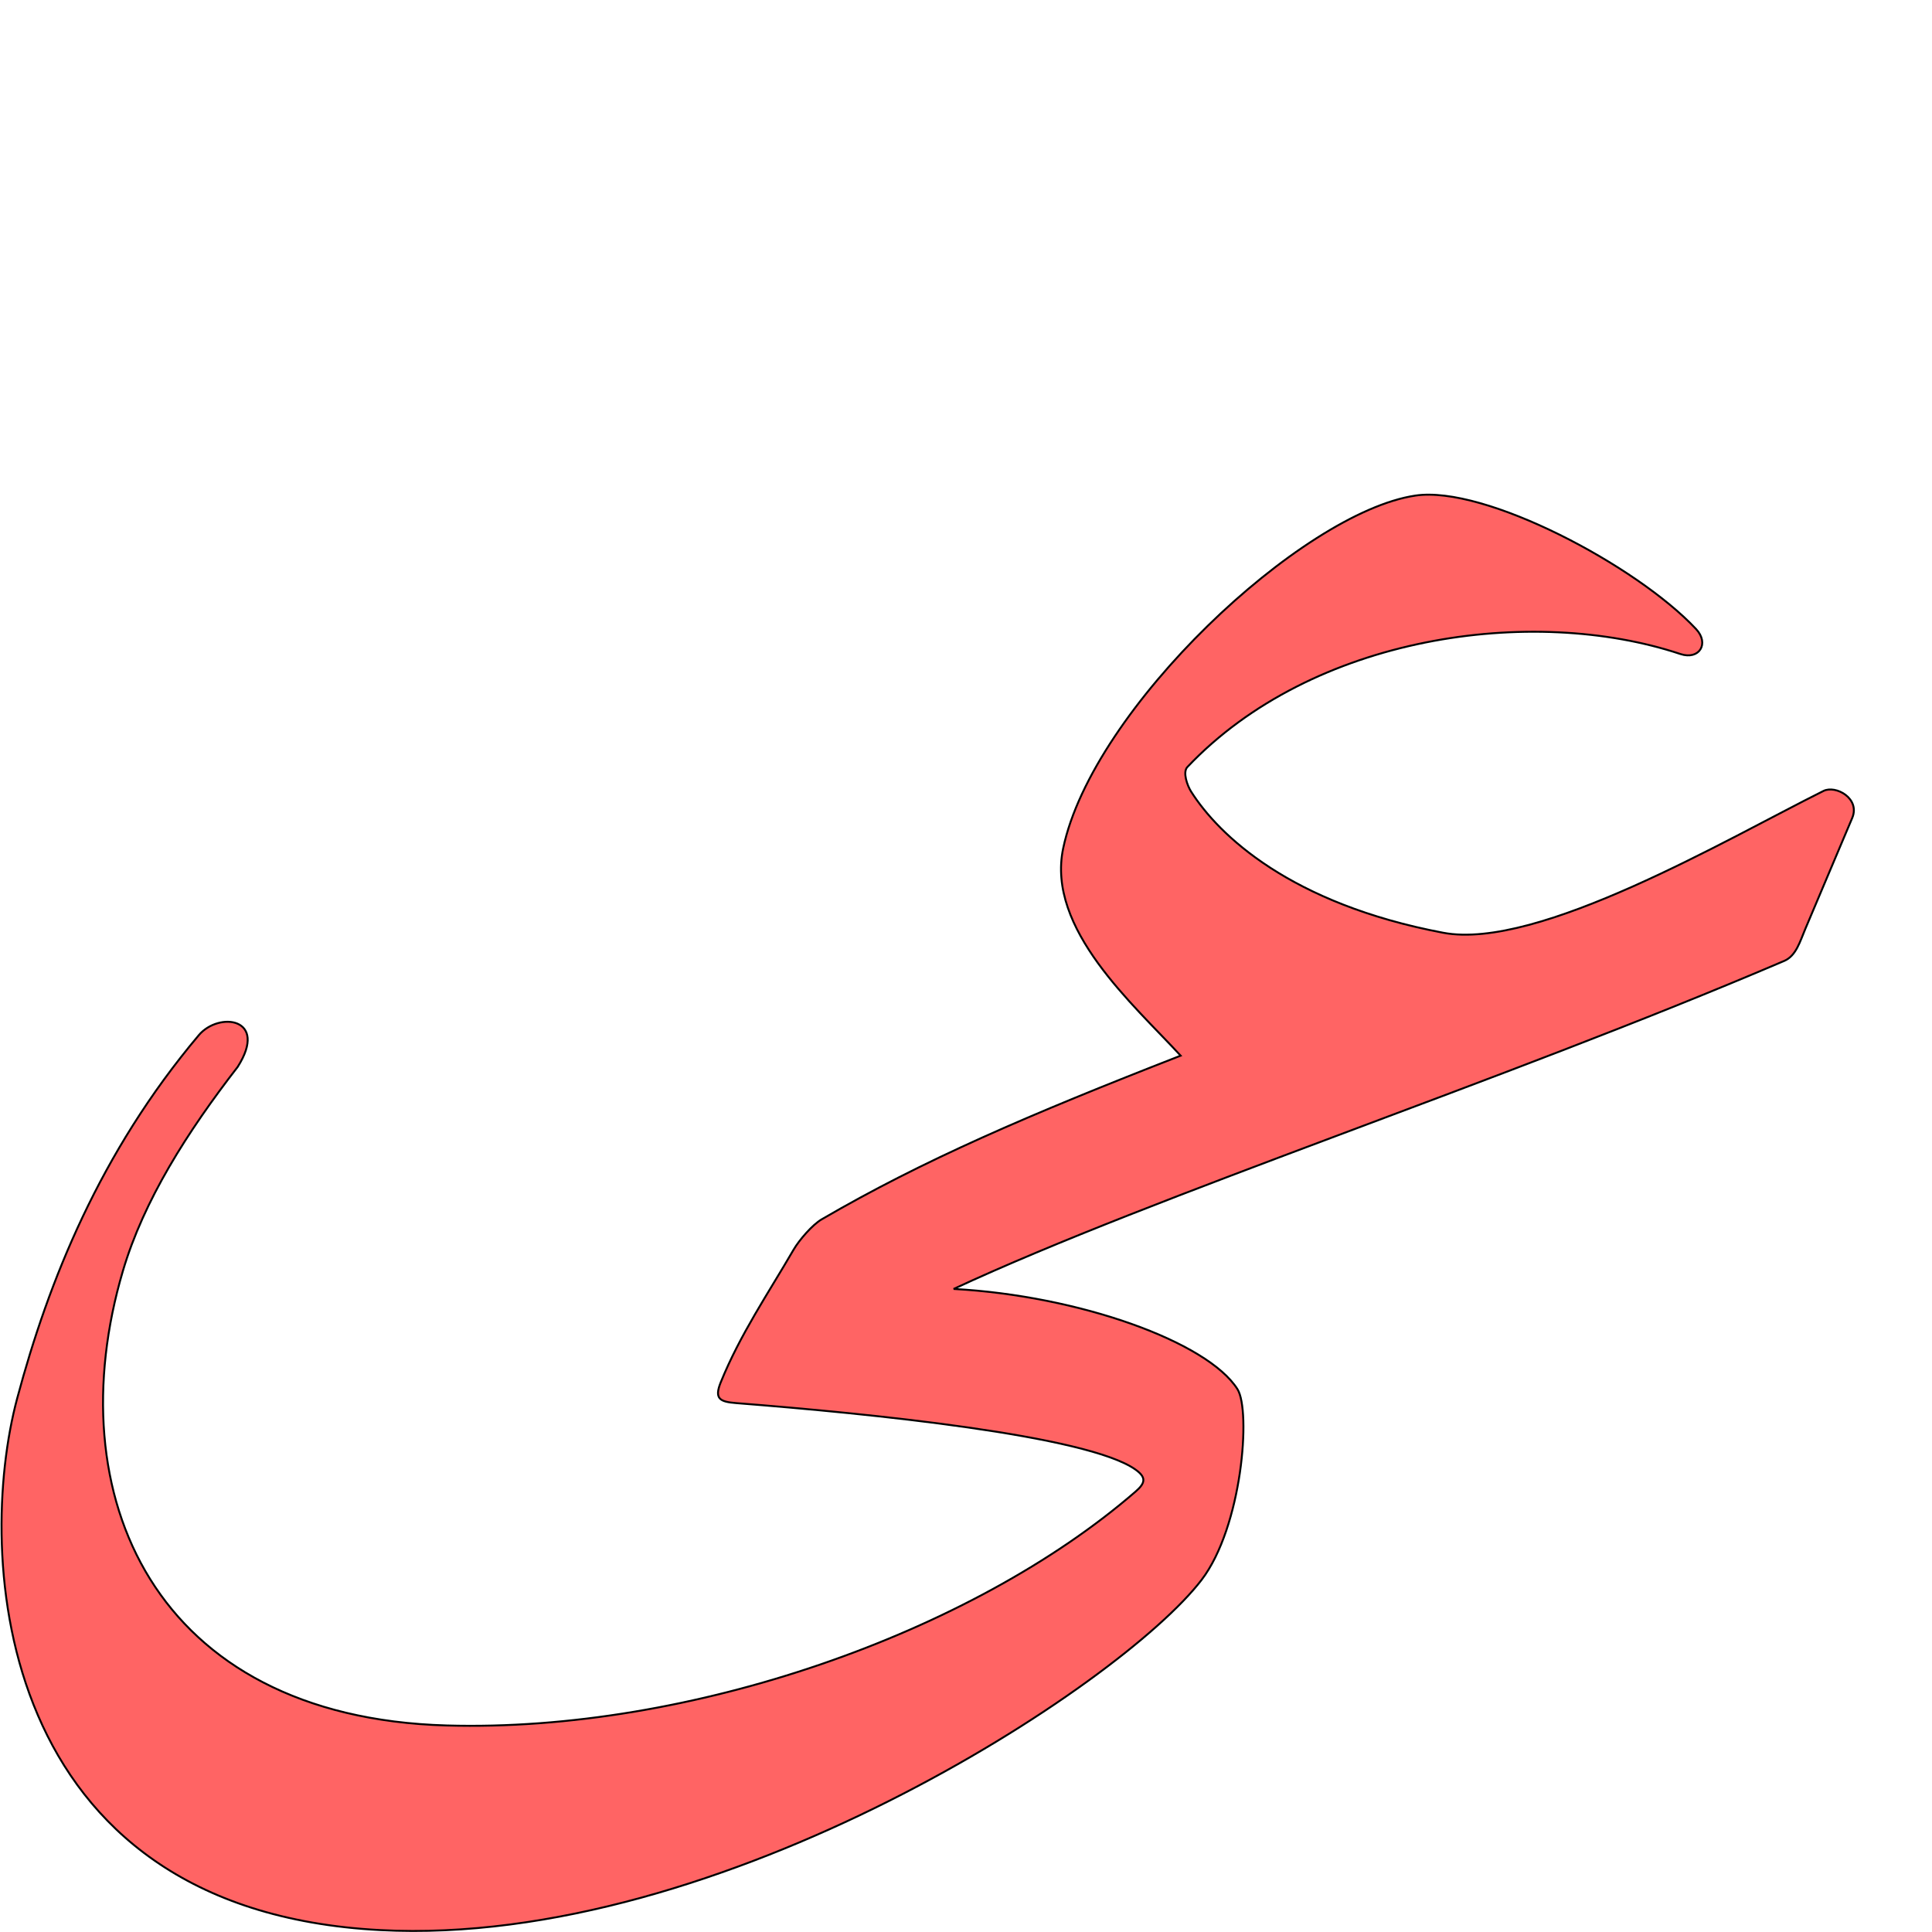
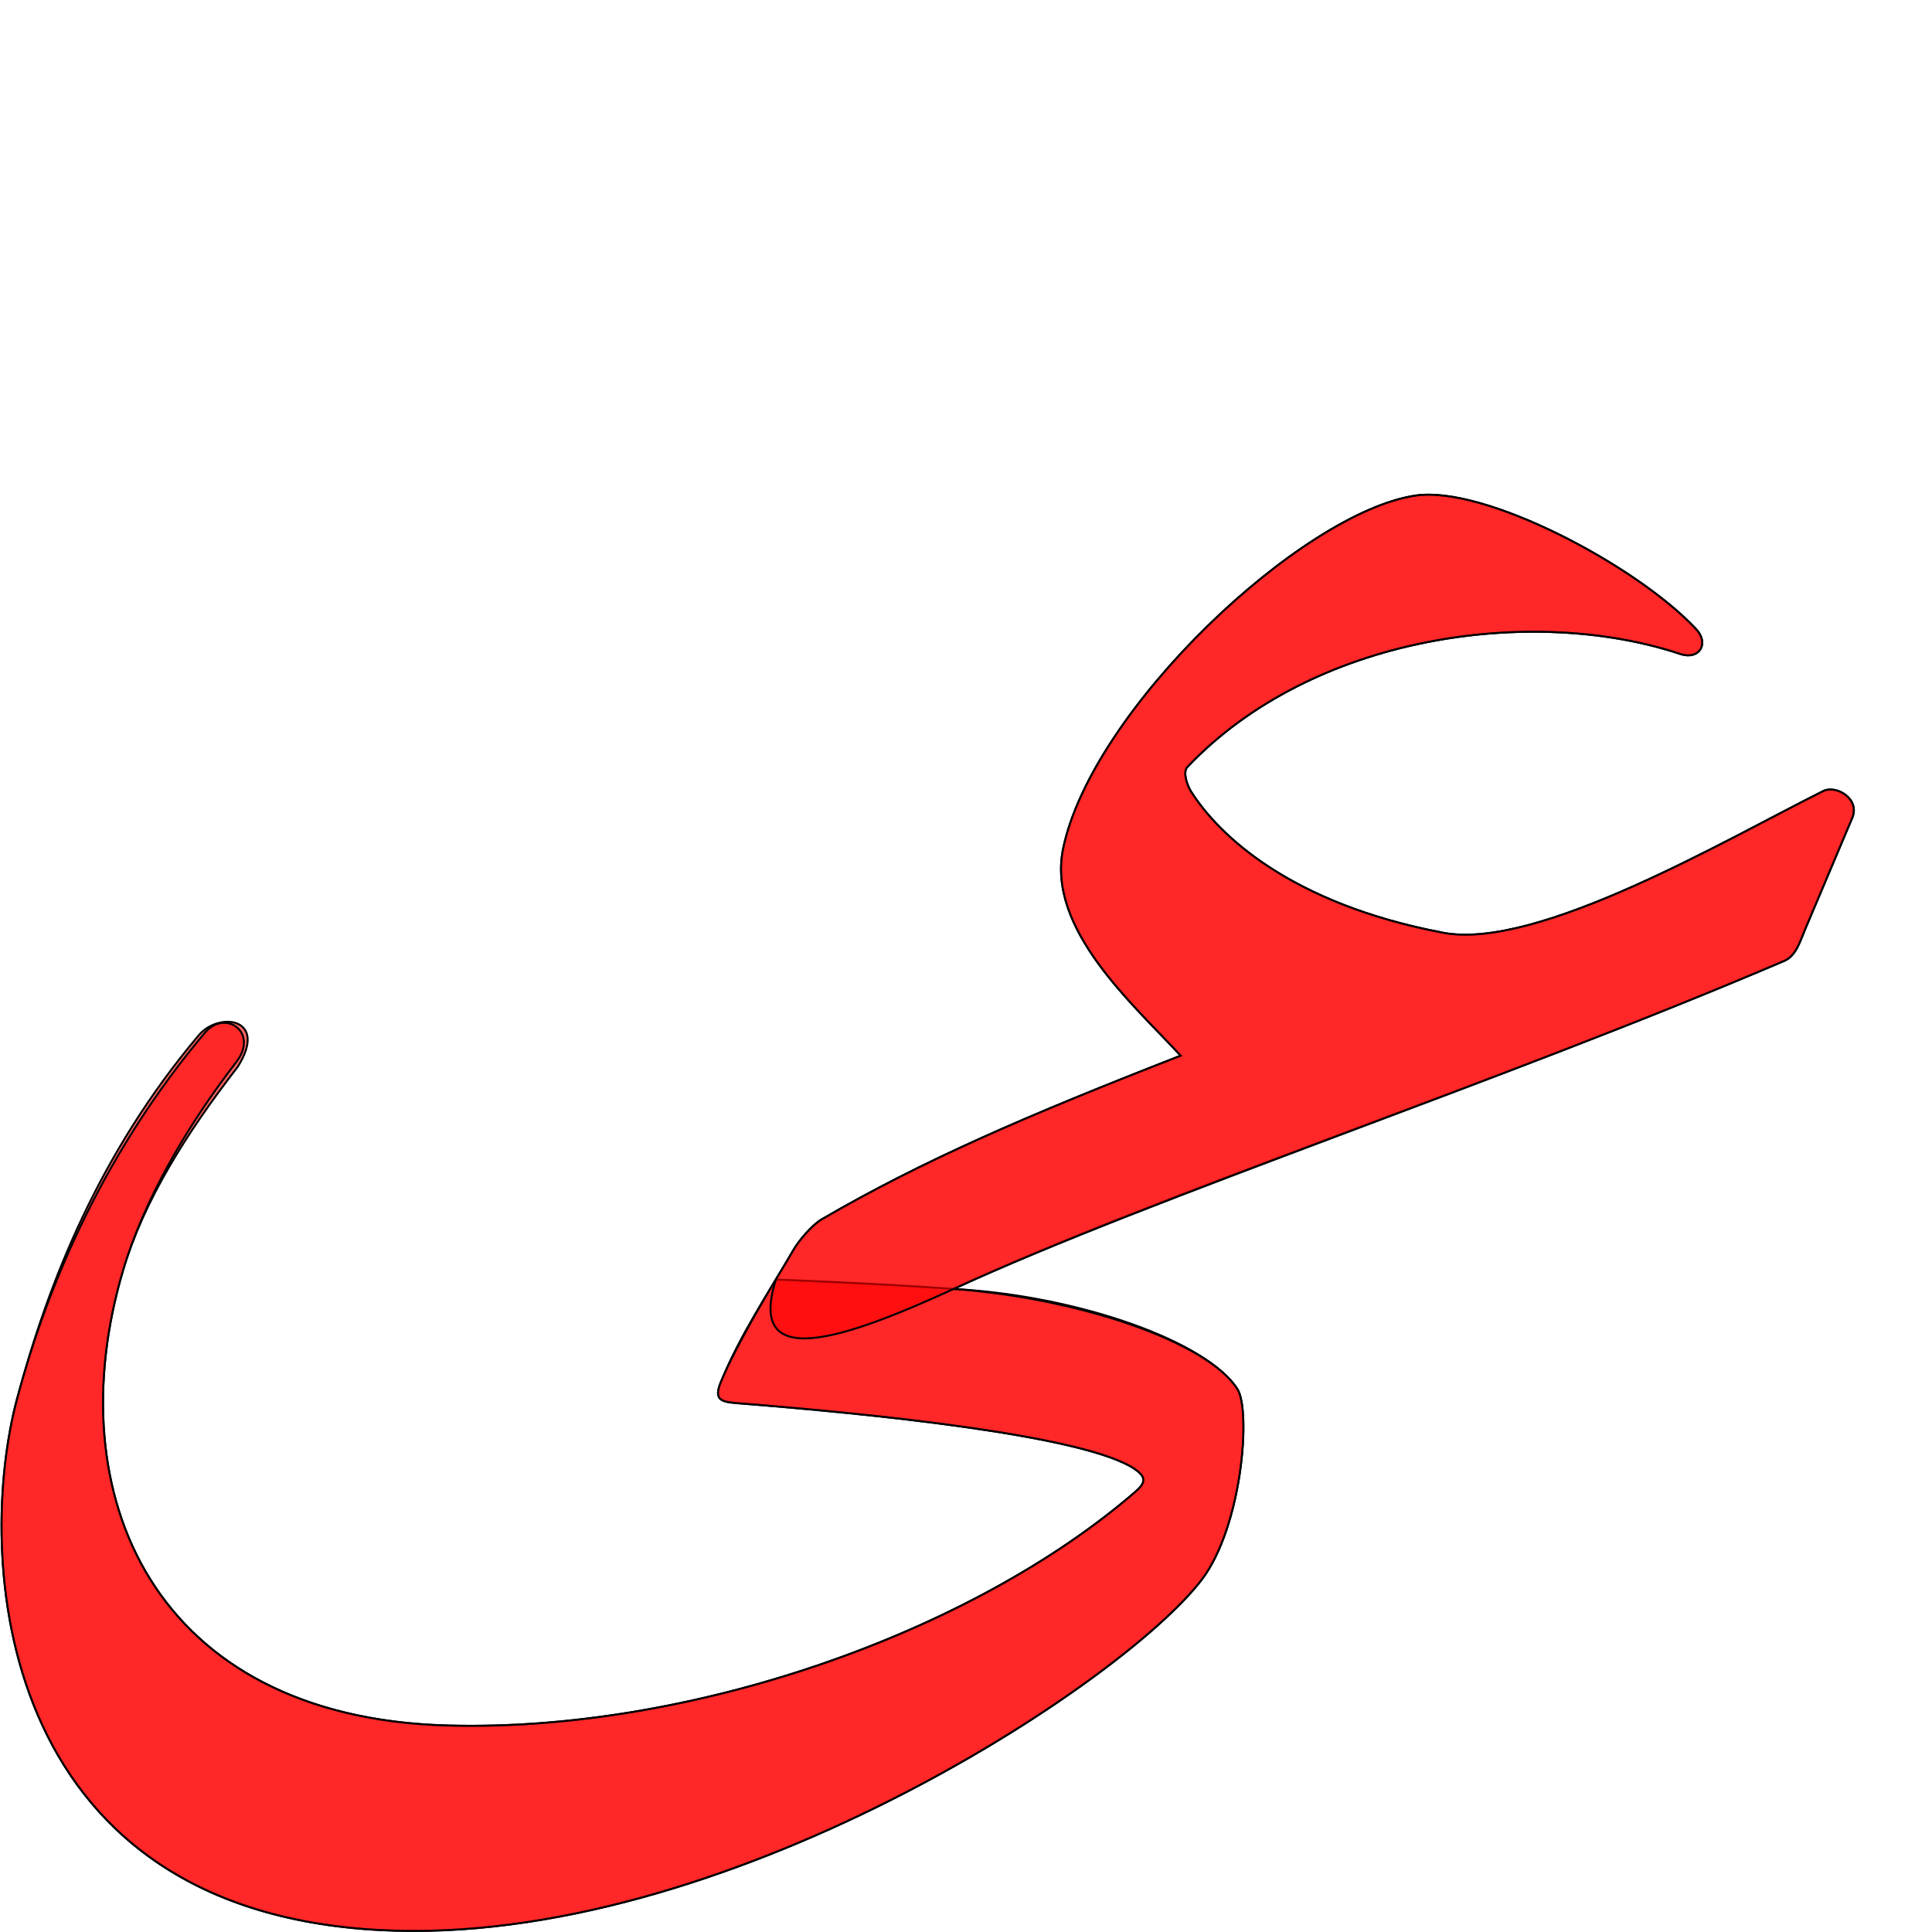
<svg xmlns="http://www.w3.org/2000/svg" version="1.0" width="1000" height="1000" id="svg5496">
  <defs id="defs5498">
    </defs>
  <g id="layer1" />
  <path style="color:#000000;fill:#ff0000;fill-opacity:0.608;stroke:#000000;stroke-width:1;stroke-linecap:butt;stroke-linejoin:miter;stroke-miterlimit:4;stroke-opacity:1;stroke-dasharray:none;stroke-dashoffset:0;marker:none;visibility:visible;display:inline;overflow:visible;enable-background:accumulate" d="m 934.431,480.795 c -2.775,6.563 -4.77,13.942 -10.893,16.559 -147.386,63 -325.16,121.083 -429.928,169.801 64.844,3.502 131.4,27.369 146.887,51.855 7.093,11.217 2.46,71.285 -18.618,98.806 -41.687,54.43 -248.57,190.455 -425.033,181.195 C -3.558,988.572 -12.742,804.595 8.894,723.793 25.15,663.084 51.72,596.562 102.87,535.84 c 10.443,-12.397 36.332,-9.045 20.137,16.409 -26.117,33.709 -48.604,69.053 -59.402,105.611 -34.25,115.957 16.01,230.897 167.551,235.24 125.638,3.601 271.733,-47.575 356.549,-121 5.146,-4.454 5.769,-7.356 0.03,-11.444 -24.87,-17.712 -137.461,-28.968 -206.646,-34.413 -8.532,-0.671 -11.494,-2.218 -8.035,-10.765 10.013,-24.737 24.655,-46.159 37.709,-68.654 2.872,-4.951 9.751,-12.906 14.504,-15.676 52.354,-30.509 107.202,-54.087 185.834,-84.738 -24.267,-26.406 -69.568,-65.53 -60.804,-107.309 15.172,-72.325 123.511,-173.837 182.317,-182.589 35.839,-5.333 114.392,36.135 145.252,69.064 7.067,7.541 1.679,16.195 -8.112,12.936 -76.644,-25.515 -190.48,-9.794 -255.178,58.507 -2.551,2.694 0.02,9.67 1.892,12.632 14.354,22.678 51.4,58.148 130.543,73.144 48.837,9.254 146.894,-48.528 196.818,-73.398 6.336,-3.156 19.164,3.859 14.864,14.027 l -24.262,57.371 z" id="path2856-7" />
+   <path id="path2837" d="m 493.61,667.155 c 64.744,4.752 131.4,27.369 146.887,51.855 7.093,11.217 2.46,71.285 -18.618,98.806 -41.687,54.43 -248.57,190.455 -425.033,181.195 C -3.558,988.572 -12.742,804.595 8.894,723.793 25.15,663.084 54.886,595.255 106.036,534.533 c 10.443,-12.397 28.17,-0.258 16.282,15.17 -26,33.743 -47.916,71.599 -58.714,108.158 -34.25,115.957 16.01,230.897 167.551,235.24 125.638,3.601 271.733,-47.575 356.549,-121 5.146,-4.454 5.769,-7.356 0.03,-11.444 -24.87,-17.712 -137.461,-28.968 -206.646,-34.413 -8.532,-0.671 -11.494,-2.218 -8.035,-10.765 7.7,-19.025 28.488,-53.187 28.488,-53.187 0,0 53.025,1.999 92.068,4.864 z" style="color:#000000;fill:#ff0000;fill-opacity:0.608;stroke:#000000;stroke-width:1;stroke-linecap:butt;stroke-linejoin:miter;stroke-miterlimit:4;stroke-opacity:1;stroke-dasharray:none;stroke-dashoffset:0;marker:none;visibility:visible;display:inline;overflow:visible;enable-background:accumulate" />
+   <g id="layer1-2" transform="translate(-213.6564,-96.9163)" />
+   <path id="path2839" d="m 934.431,480.795 c -2.775,6.563 -4.77,13.942 -10.893,16.559 -147.386,63 -324.904,121.644 -429.928,169.801 -57.078,26.172 -107.613,43.347 -91.896,-5.148 3.05,-5.04 6.091,-10.084 9.049,-15.183 2.872,-4.95 9.751,-12.906 14.504,-15.676 52.354,-30.509 107.202,-54.087 185.834,-84.738 -24.267,-26.406 -69.568,-65.53 -60.804,-107.309 15.172,-72.325 123.511,-173.837 182.317,-182.589 35.839,-5.333 114.392,36.135 145.252,69.064 7.067,7.541 1.679,16.195 -8.112,12.936 -76.644,-25.515 -190.48,-9.794 -255.178,58.507 -2.551,2.694 0.02,9.67 1.892,12.632 14.354,22.678 51.4,58.148 130.543,73.144 48.837,9.254 146.894,-48.528 196.818,-73.398 6.336,-3.156 19.164,3.859 14.864,14.027 l -24.262,57.371 z" style="color:#000000;fill:#ff0000;fill-opacity:0.608;stroke:#000000;stroke-width:1;stroke-linecap:butt;stroke-linejoin:miter;stroke-miterlimit:4;stroke-opacity:1;stroke-dasharray:none;stroke-dashoffset:0;marker:none;visibility:visible;display:inline;overflow:visible;enable-background:accumulate" />
</svg>
